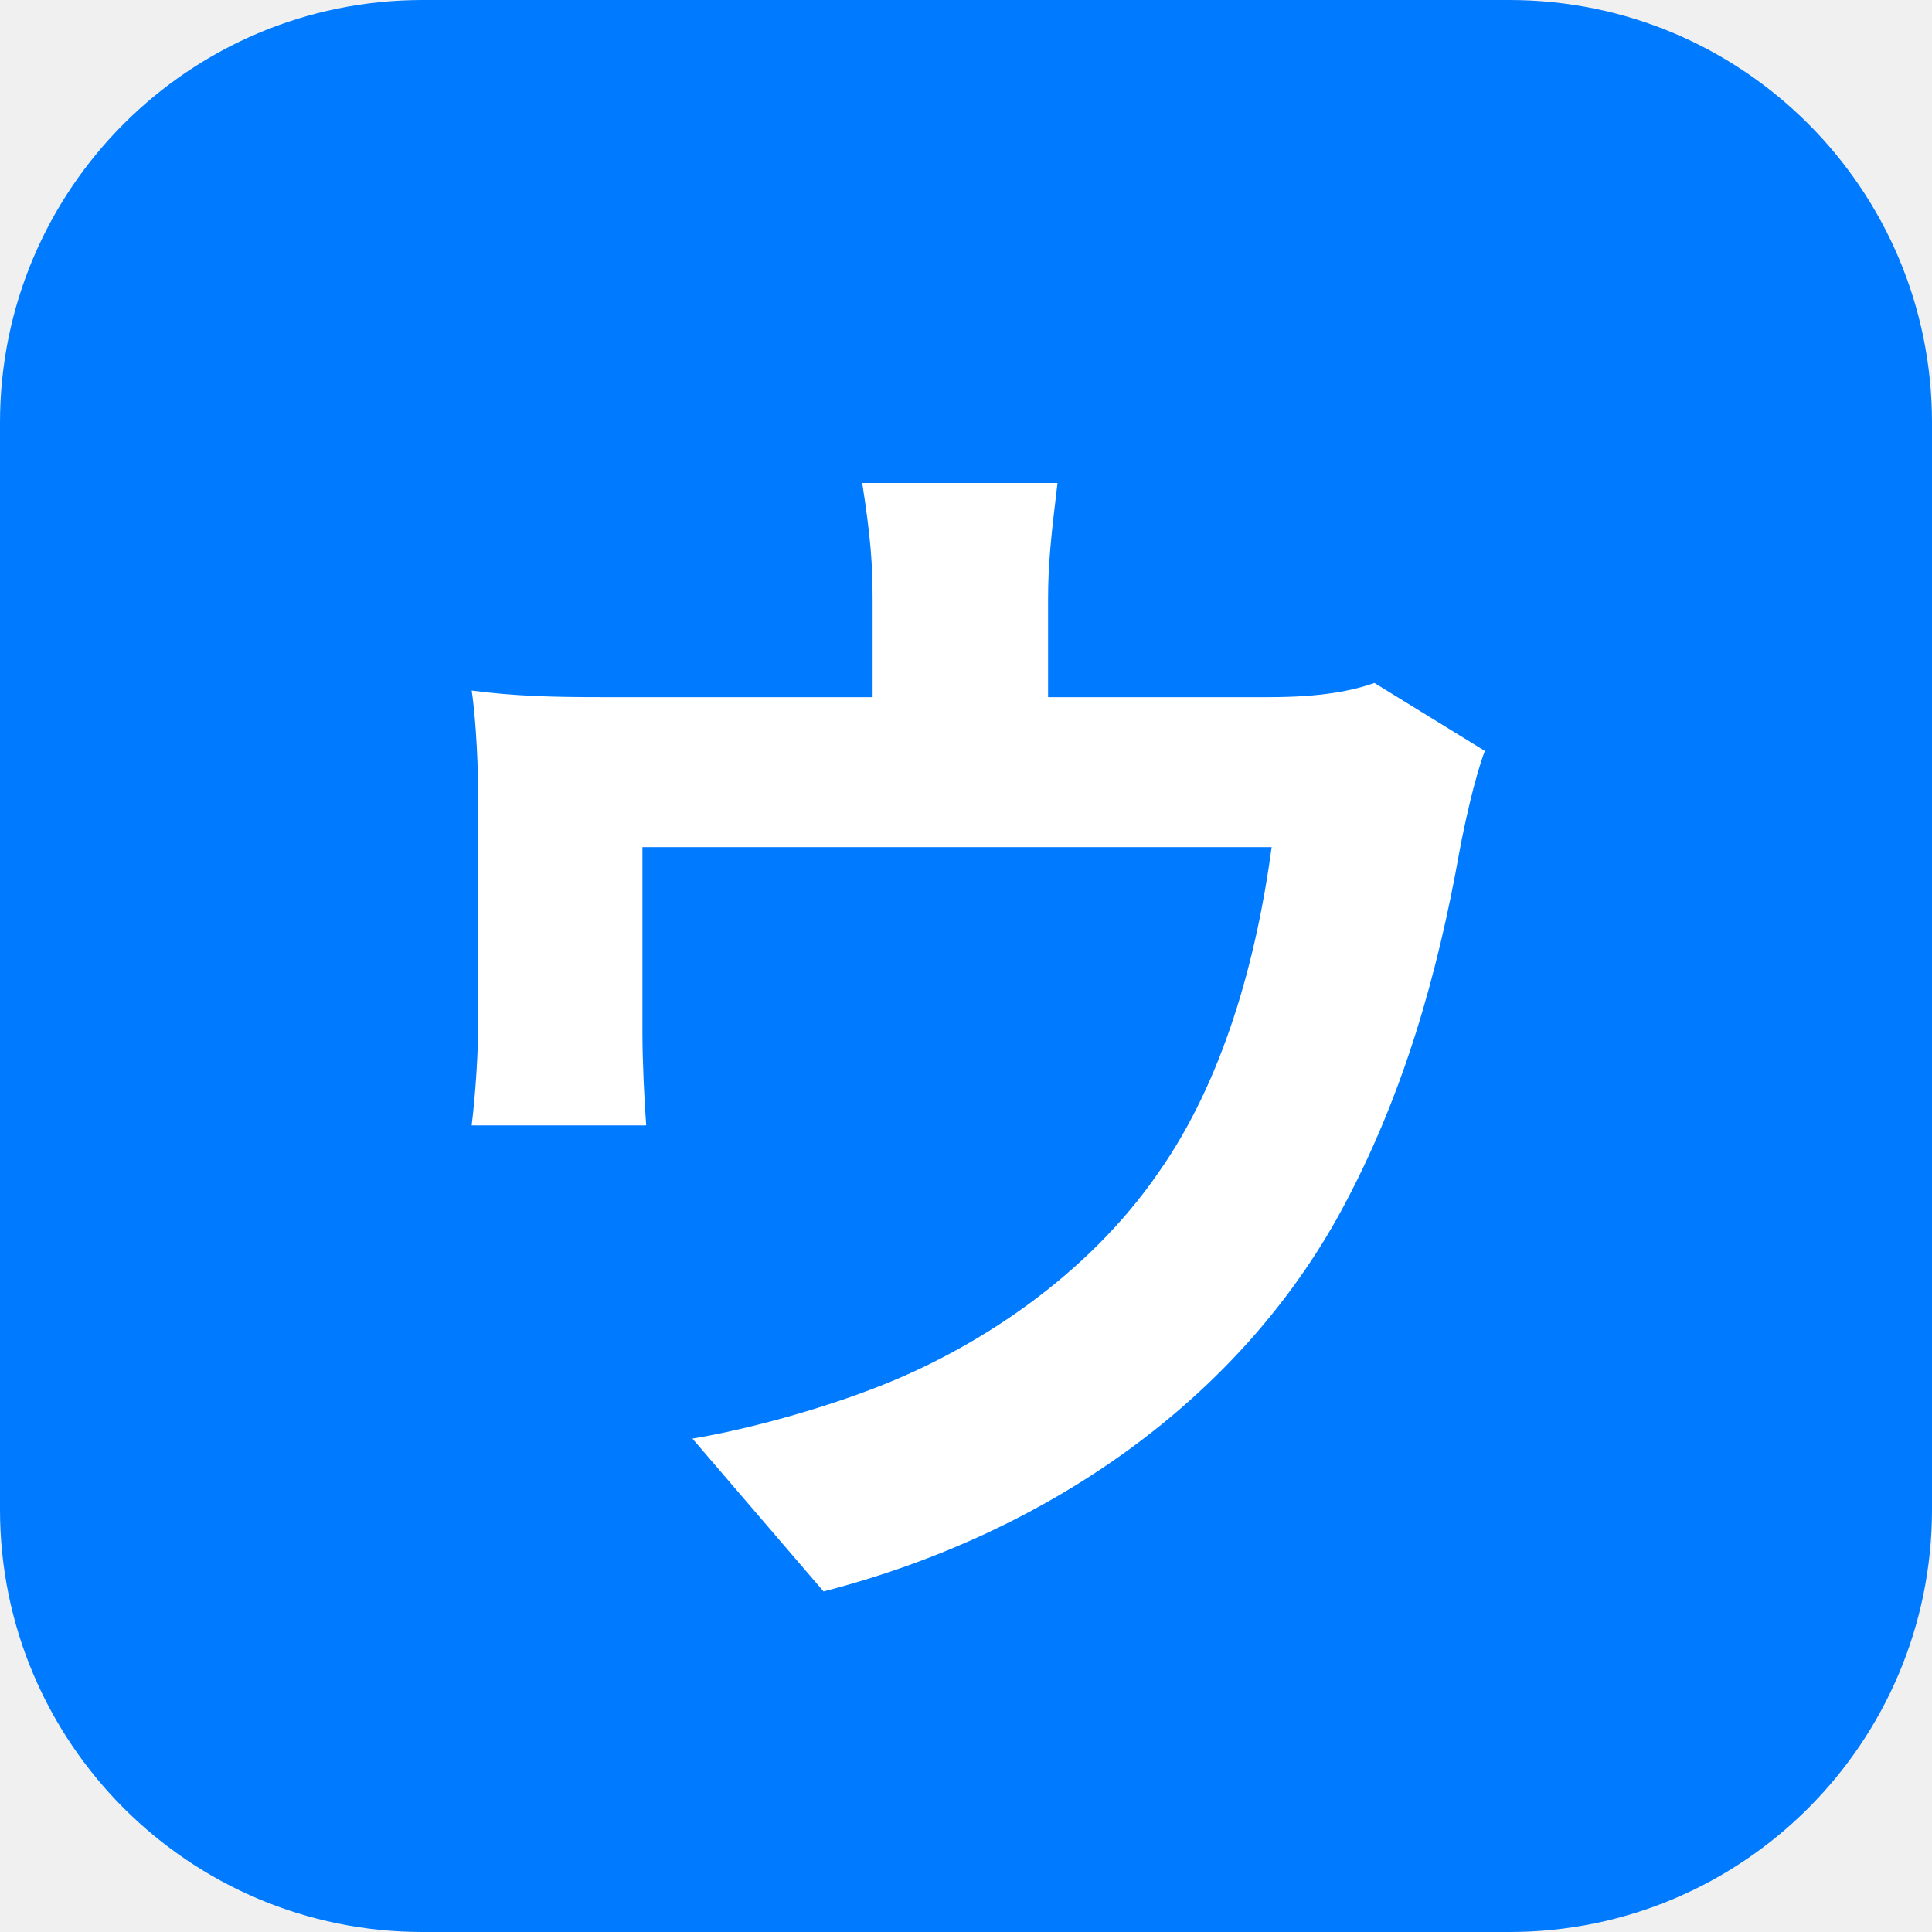
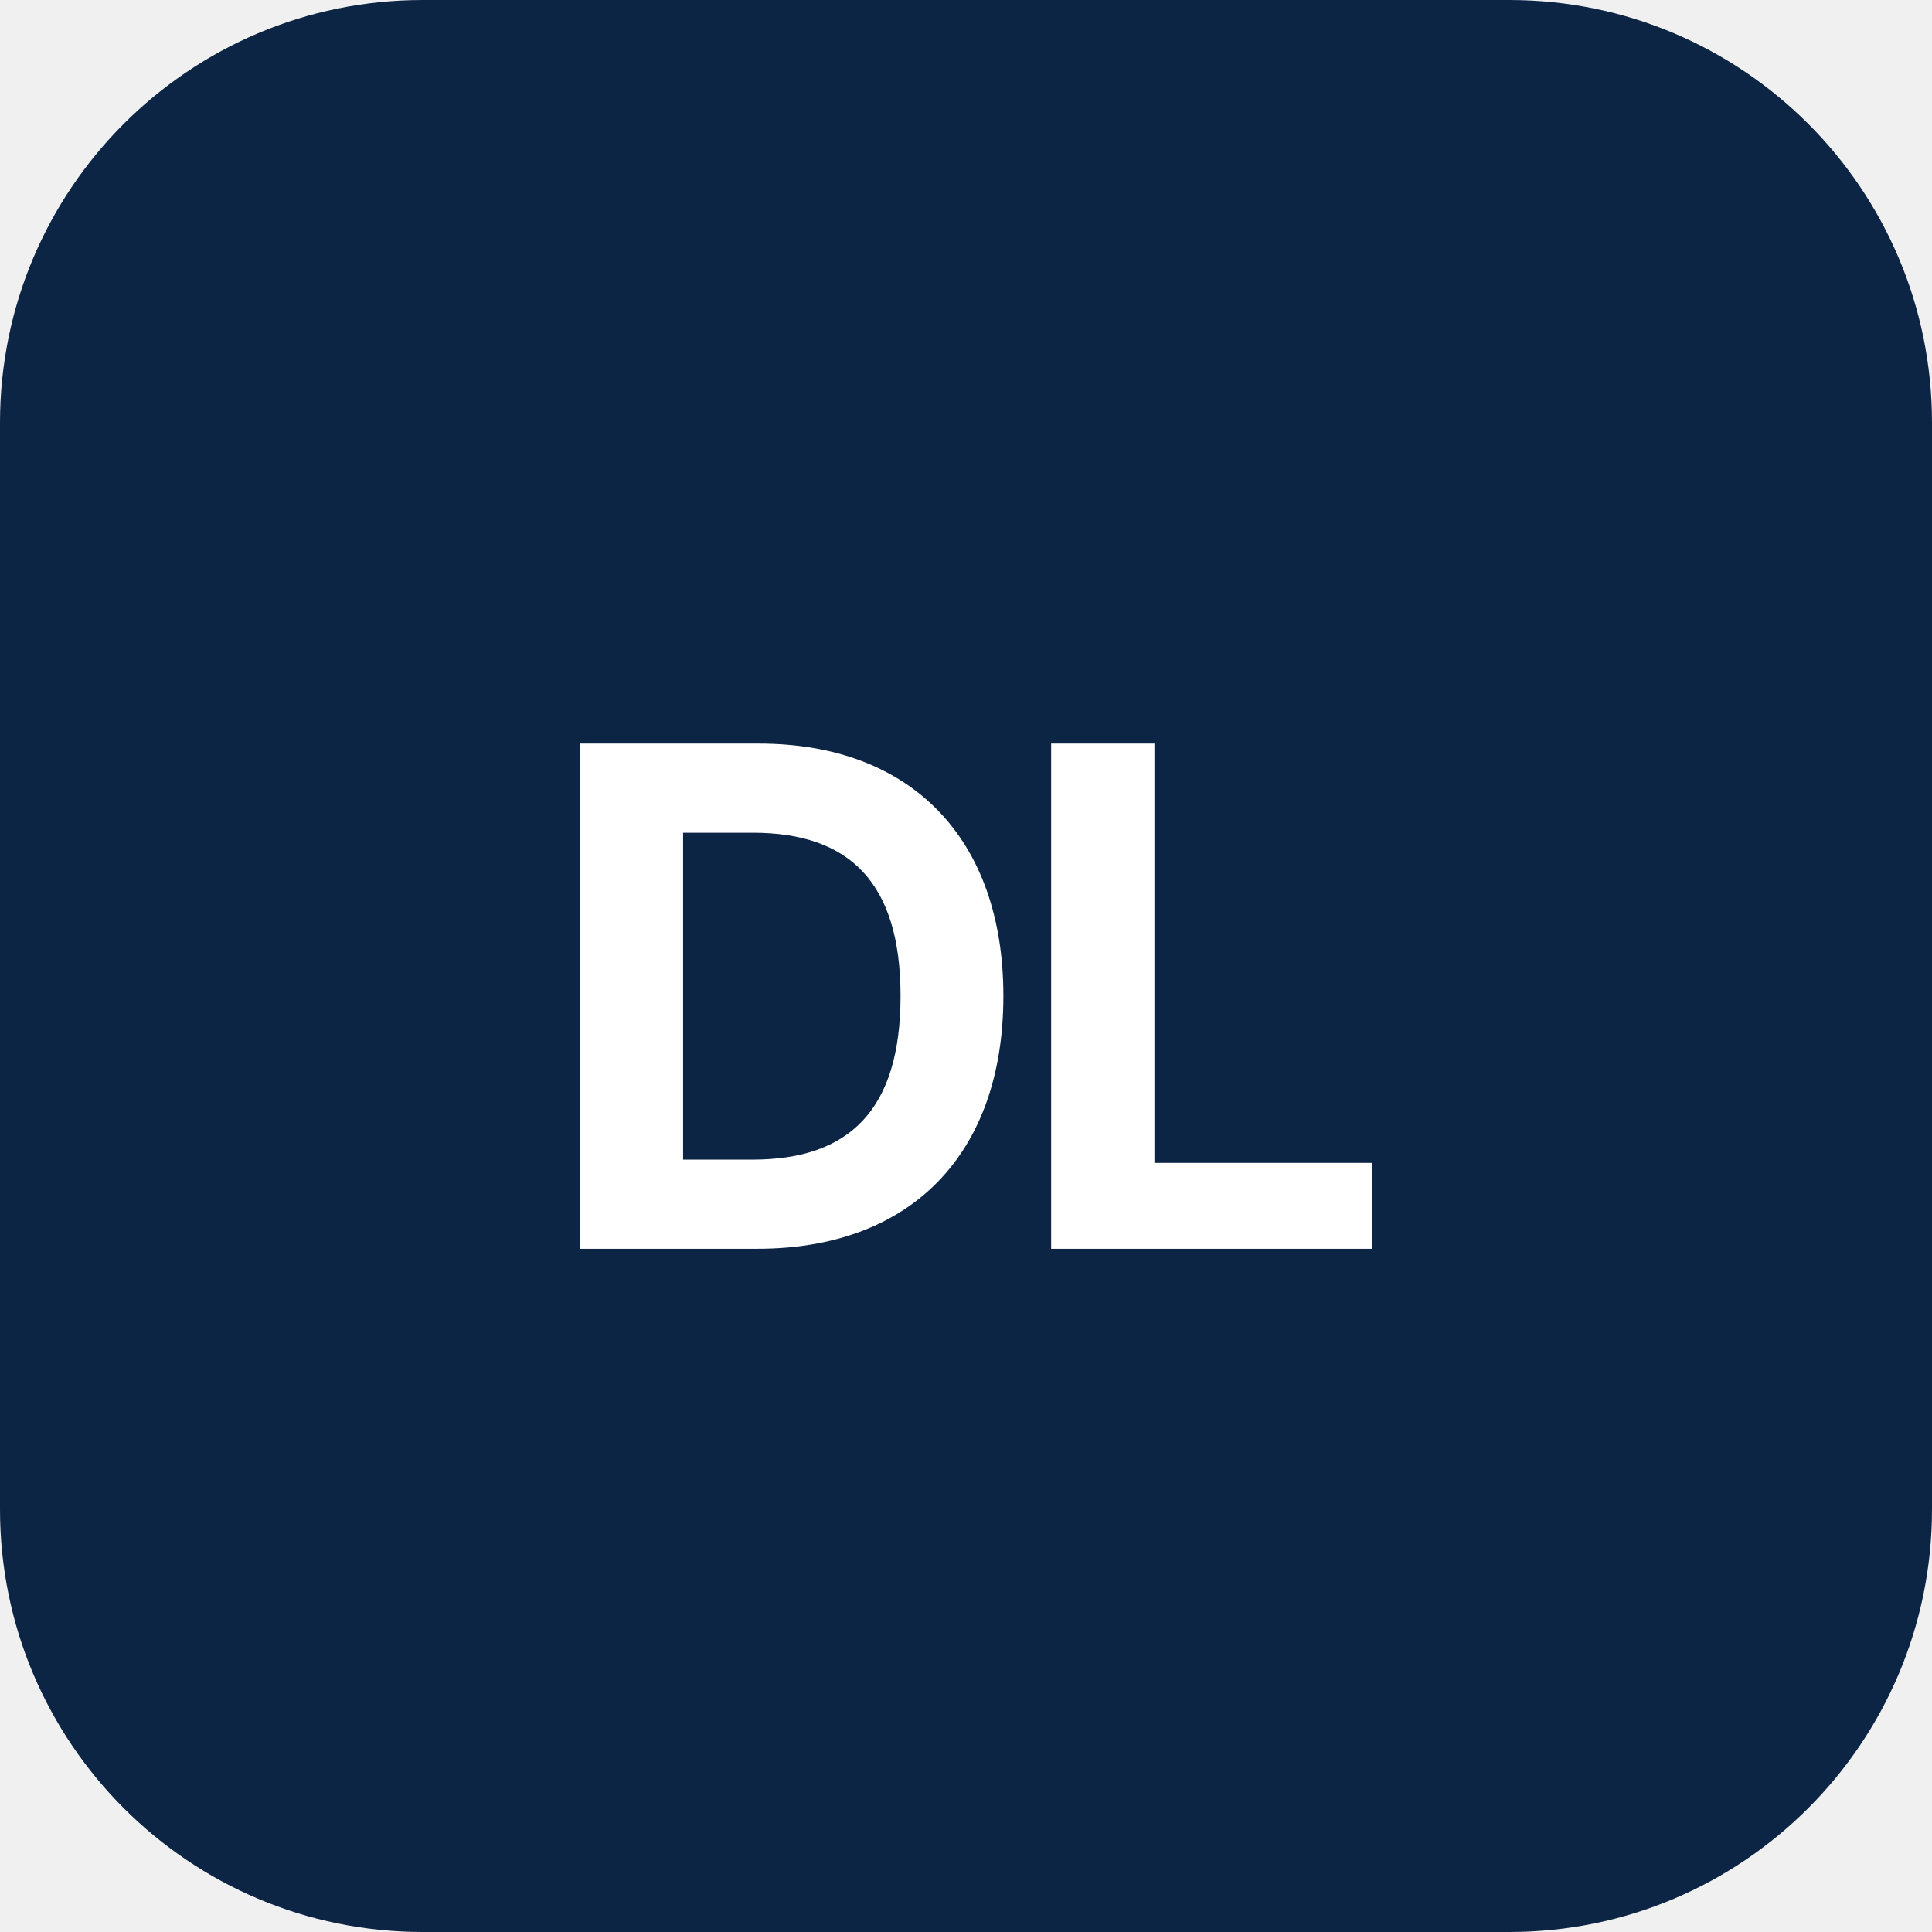
- <svg xmlns="http://www.w3.org/2000/svg" viewBox="0 0 32 32" width="32" height="32">
-   <rect width="32" height="32" rx="7" fill="#007AFF" />
-   <text x="16" y="16" dominant-baseline="central" text-anchor="middle" fill="#ffffff" font-size="21" font-weight="900" font-family="'Hiragino Sans', 'Hiragino Kaku Gothic ProN', 'Noto Sans JP', 'Yu Gothic', sans-serif">ウ</text>
+ <svg xmlns="http://www.w3.org/2000/svg" viewBox="0 0 64 64" width="64" height="64">
+   <rect width="64" height="64" rx="14" fill="#0D2545" />
+   <text x="32" y="33" dominant-baseline="central" text-anchor="middle" fill="#FFFFFF" font-size="23" font-weight="700" letter-spacing="-1" font-family="Inter, Arial, sans-serif">DL</text>
</svg>
